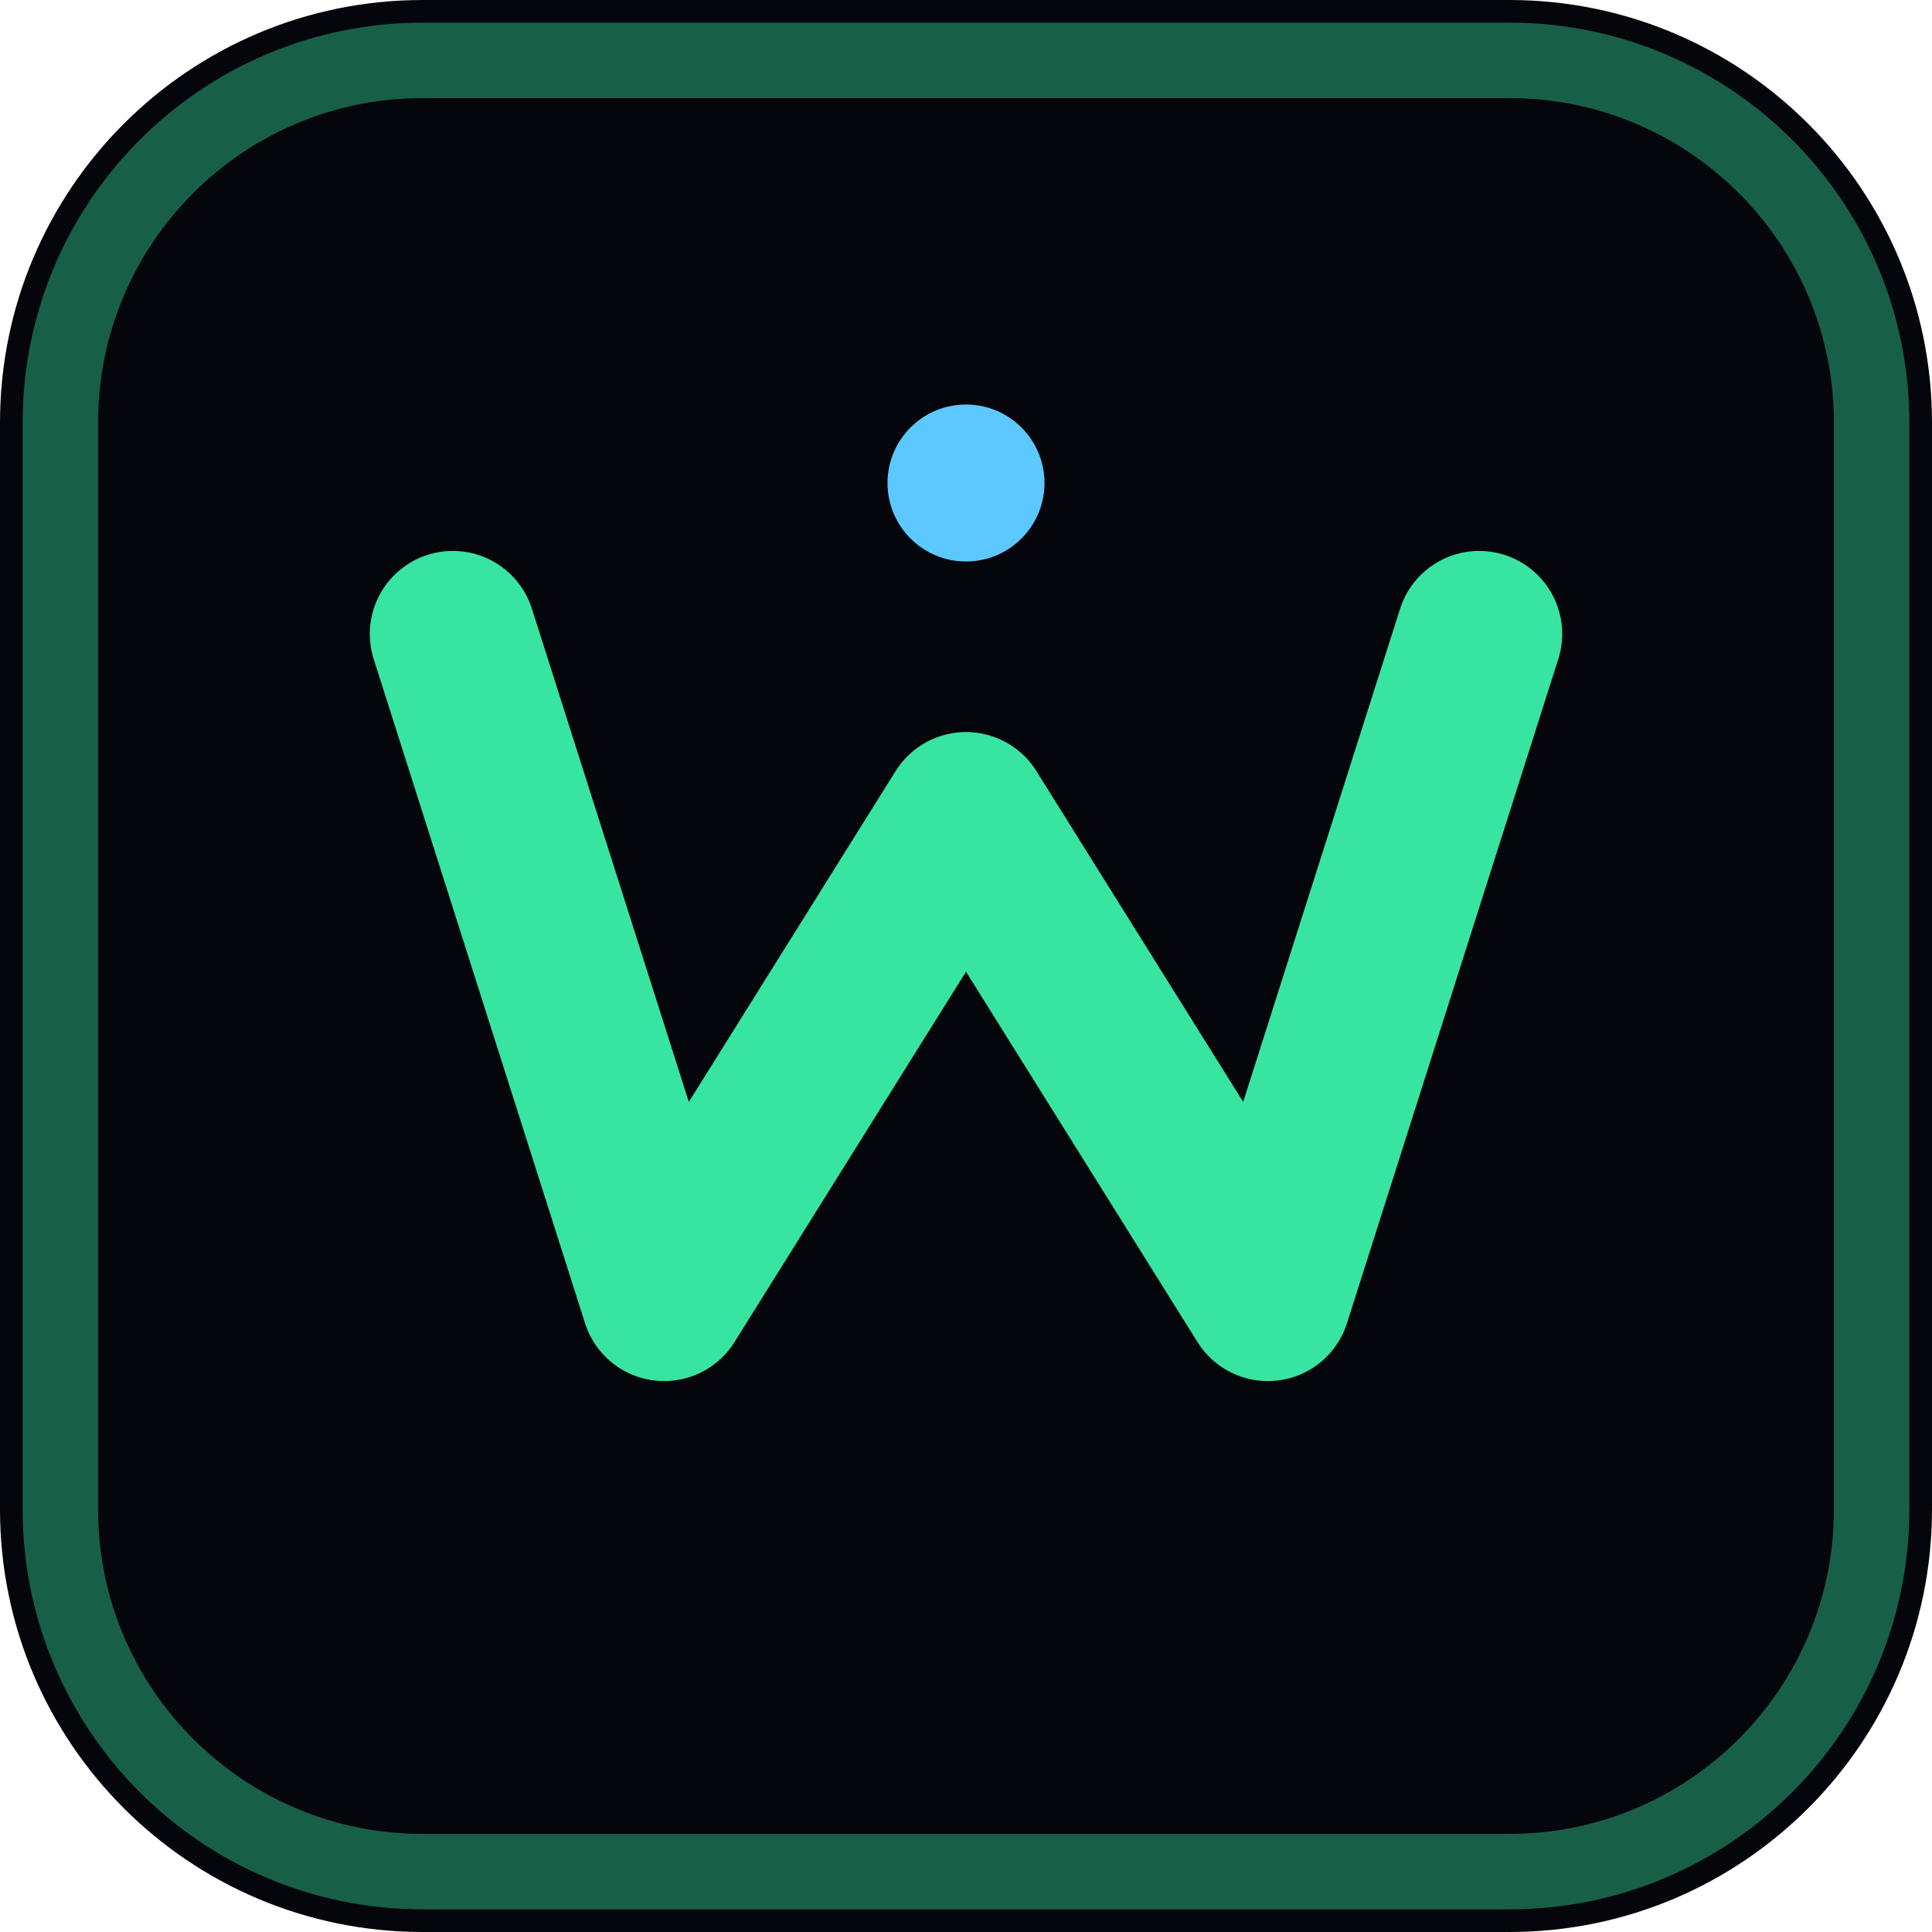
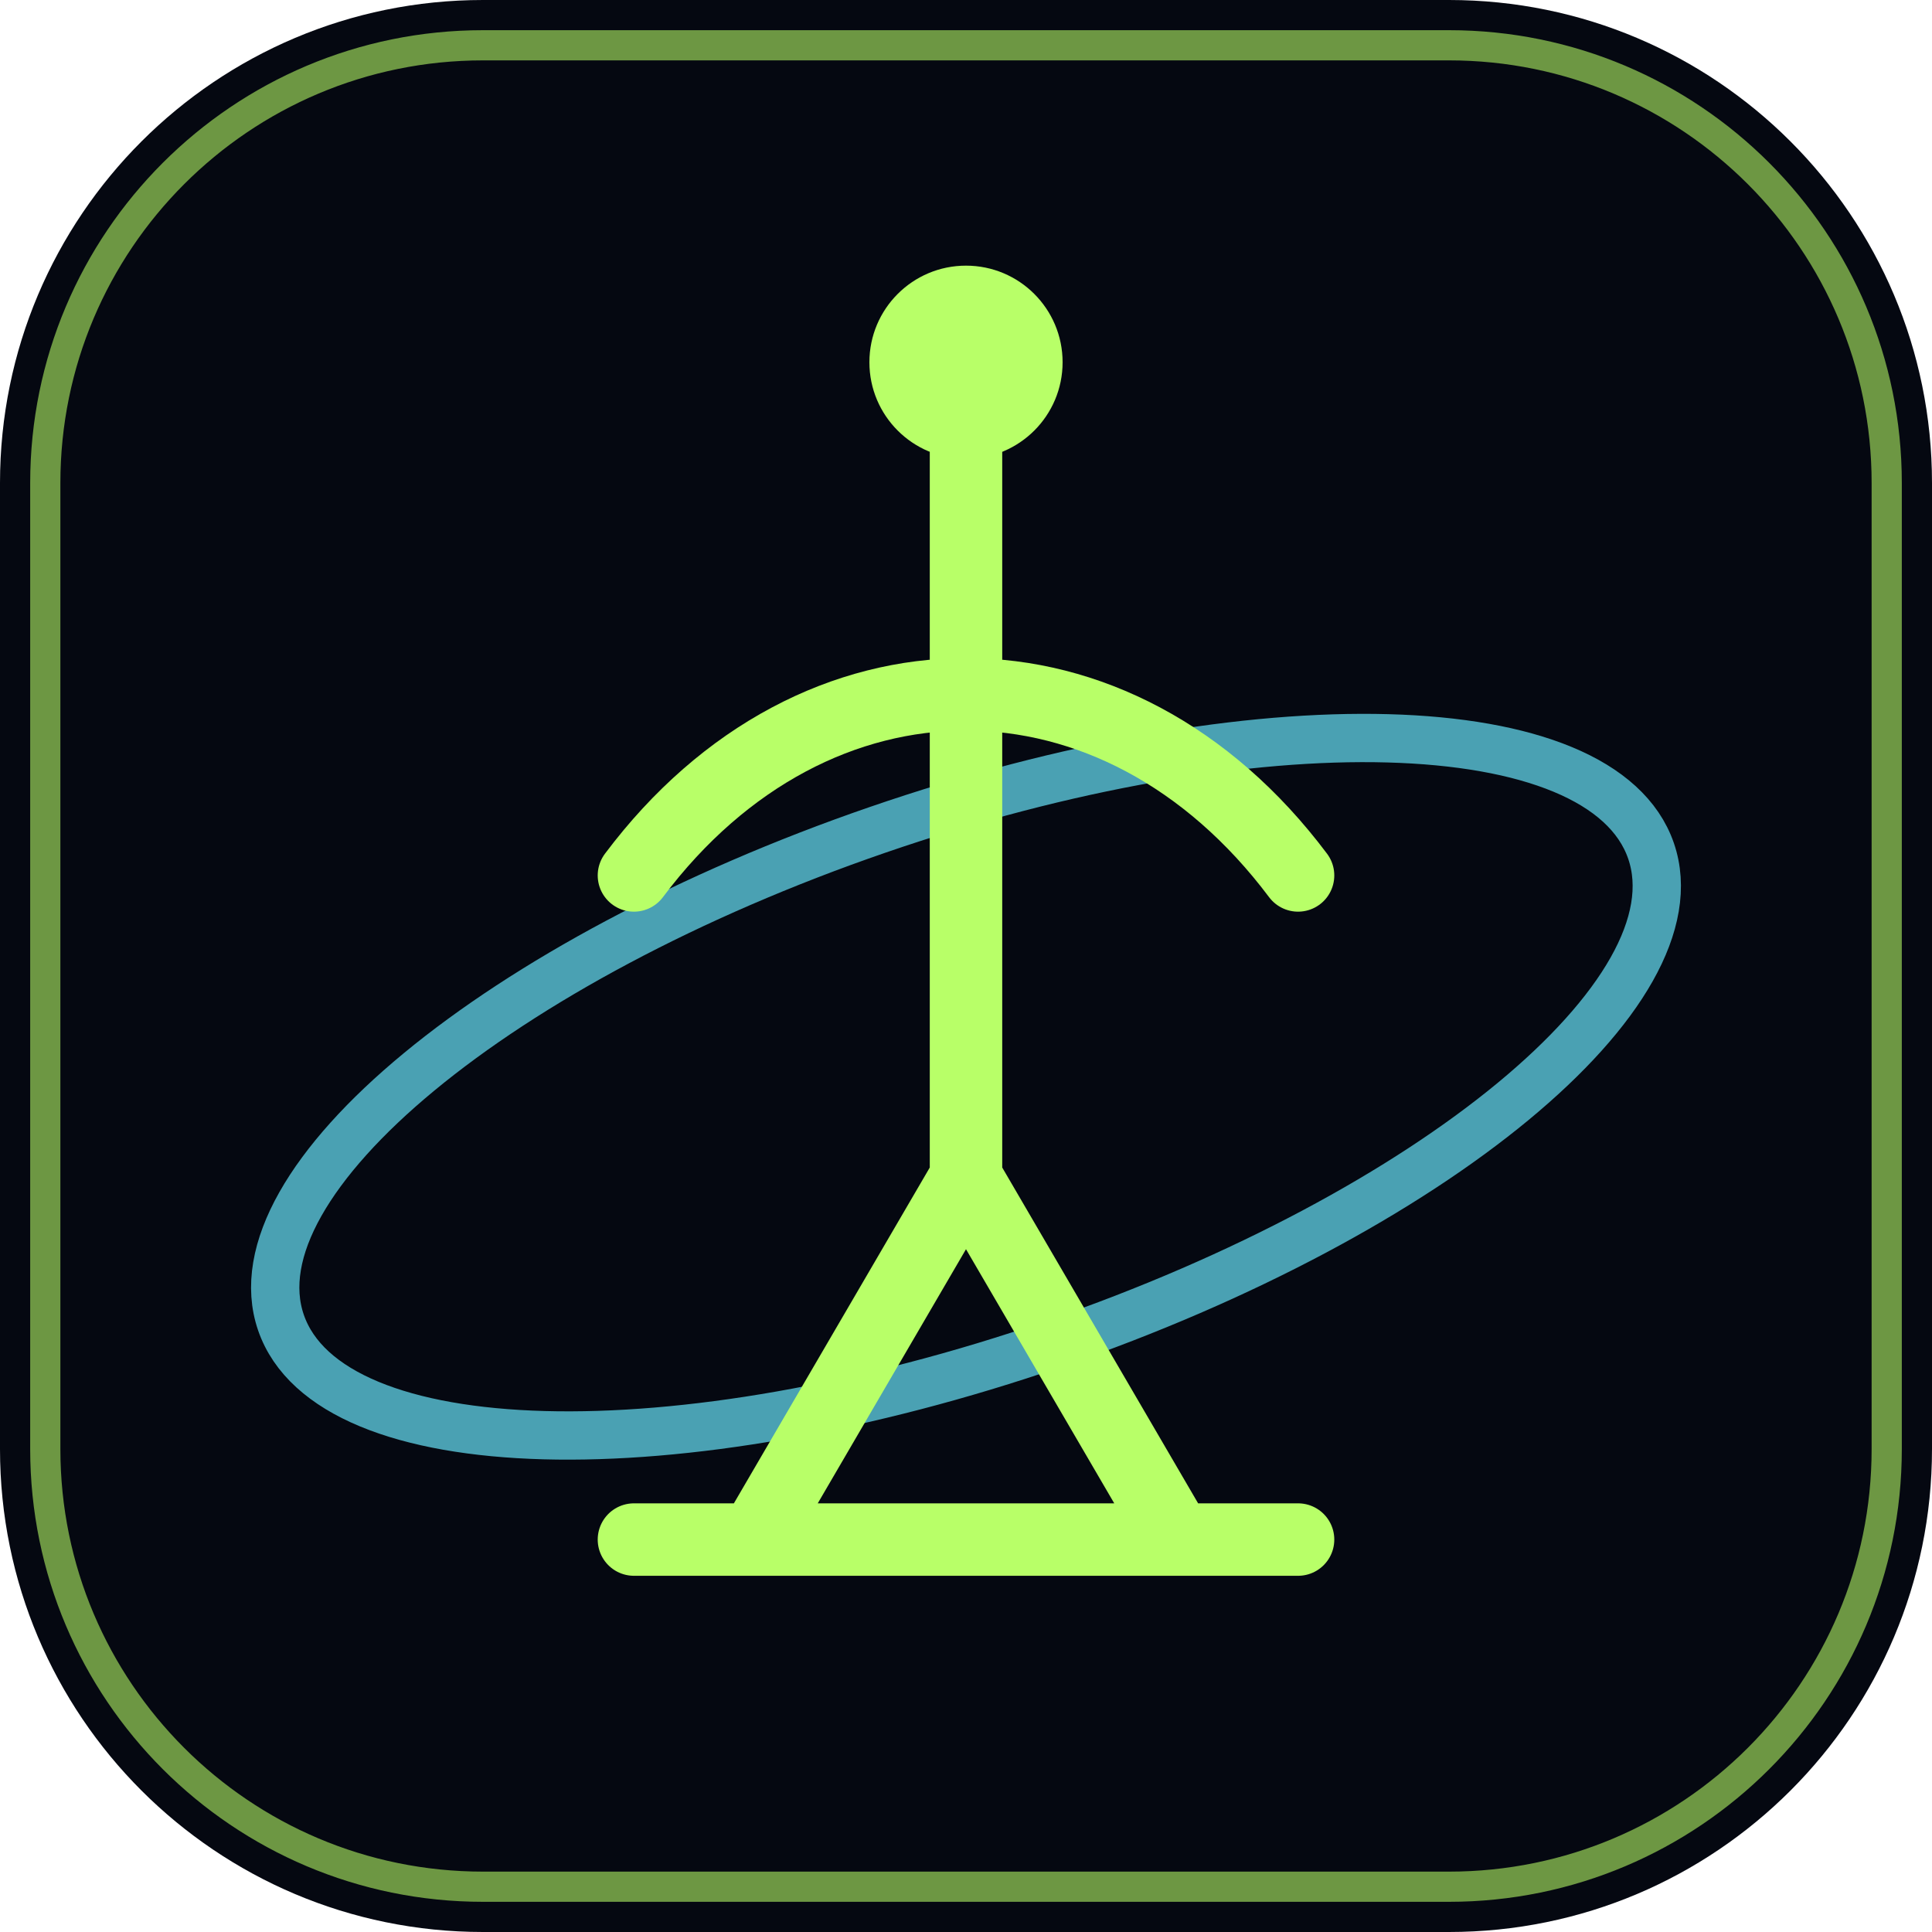
- <svg xmlns="http://www.w3.org/2000/svg" viewBox="0 0 64 64">
-   <rect width="64" height="64" rx="14" fill="#04060b" />
-   <rect x="2" y="2" width="60" height="60" rx="12" fill="none" stroke="#37e5a0" stroke-opacity=".4" stroke-width="2.5" />
-   <path d="M15 21 L22 43 L32 27 L42 43 L49 21" fill="none" stroke="#37e5a0" stroke-width="5.5" stroke-linecap="round" stroke-linejoin="round" />
-   <circle cx="32" cy="16" r="2.6" fill="#5cc8ff" />
+ <svg xmlns="http://www.w3.org/2000/svg" viewBox="0 0 64 64" fill="none">
+   <rect width="64" height="64" rx="16" fill="#050811" />
+   <rect x="1.5" y="1.5" width="61" height="61" rx="14.5" stroke="#B8FF68" stroke-opacity=".58" />
+   <ellipse cx="32" cy="36" rx="24" ry="9" transform="rotate(-19 32 36)" stroke="#65DCF2" stroke-opacity=".72" stroke-width="1.6" />
+   <path d="M32 12v27M21 51h22M25 51l7-12 7 12M21 29c3-4 7-6 11-6s8 2 11 6" stroke="#B8FF68" stroke-width="2.4" stroke-linecap="round" stroke-linejoin="round" />
+   <circle cx="32" cy="12" r="3.2" fill="#B8FF68" />
</svg>
